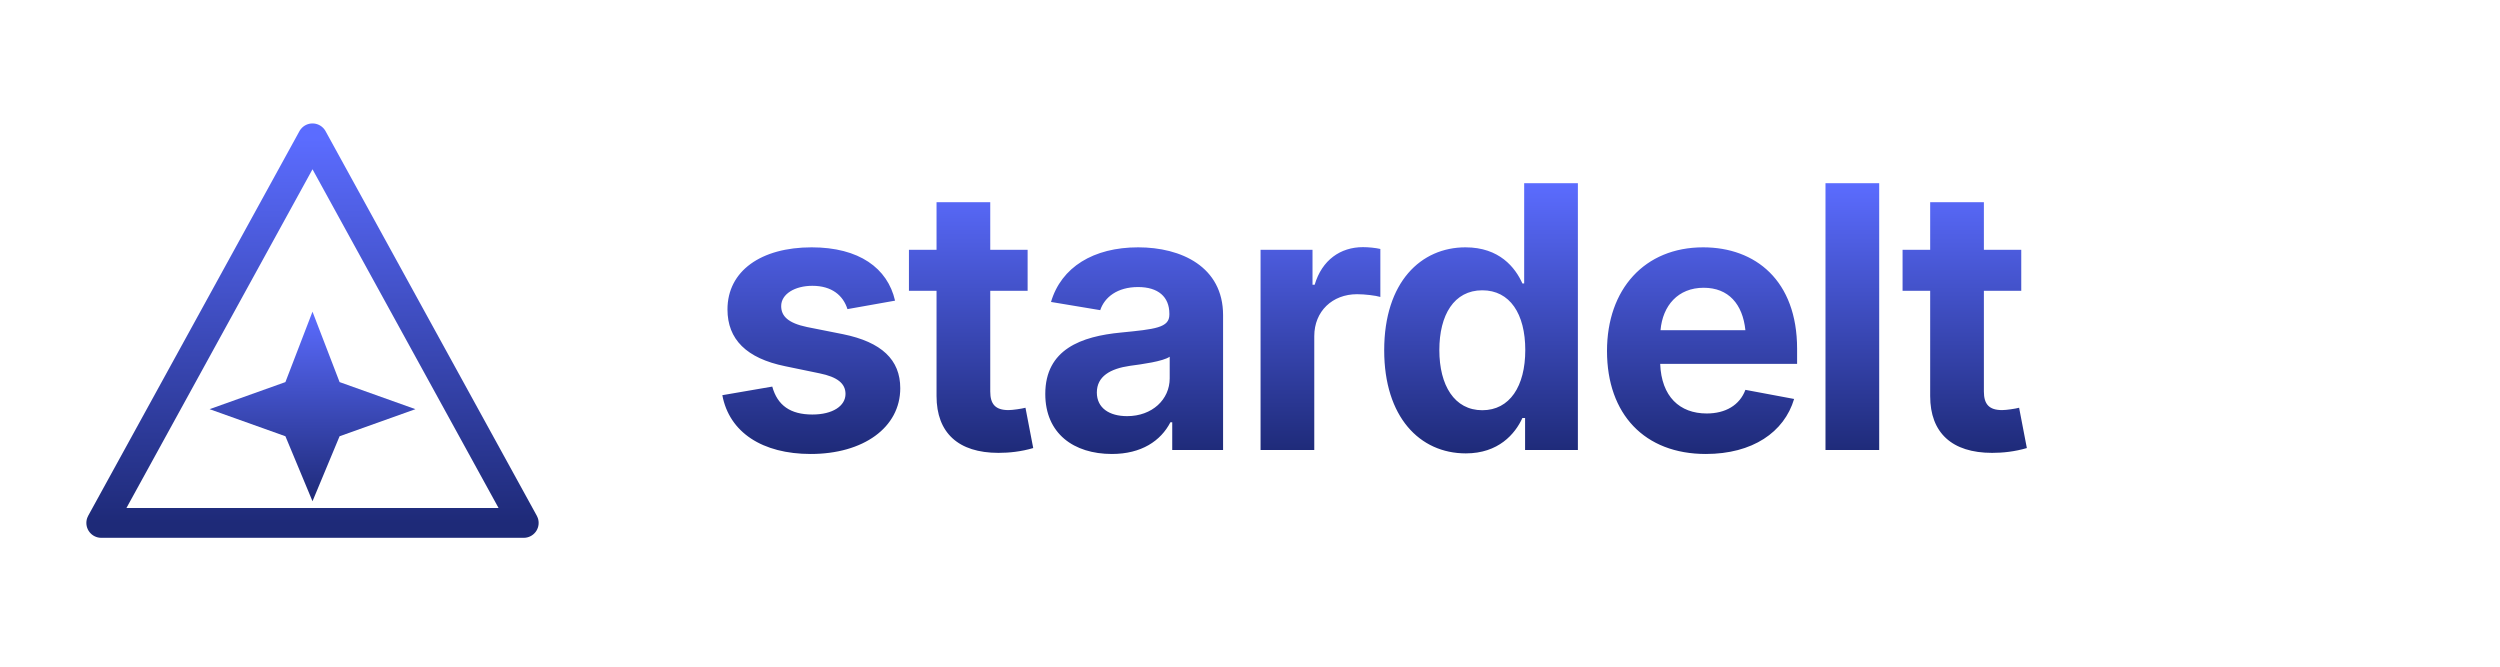
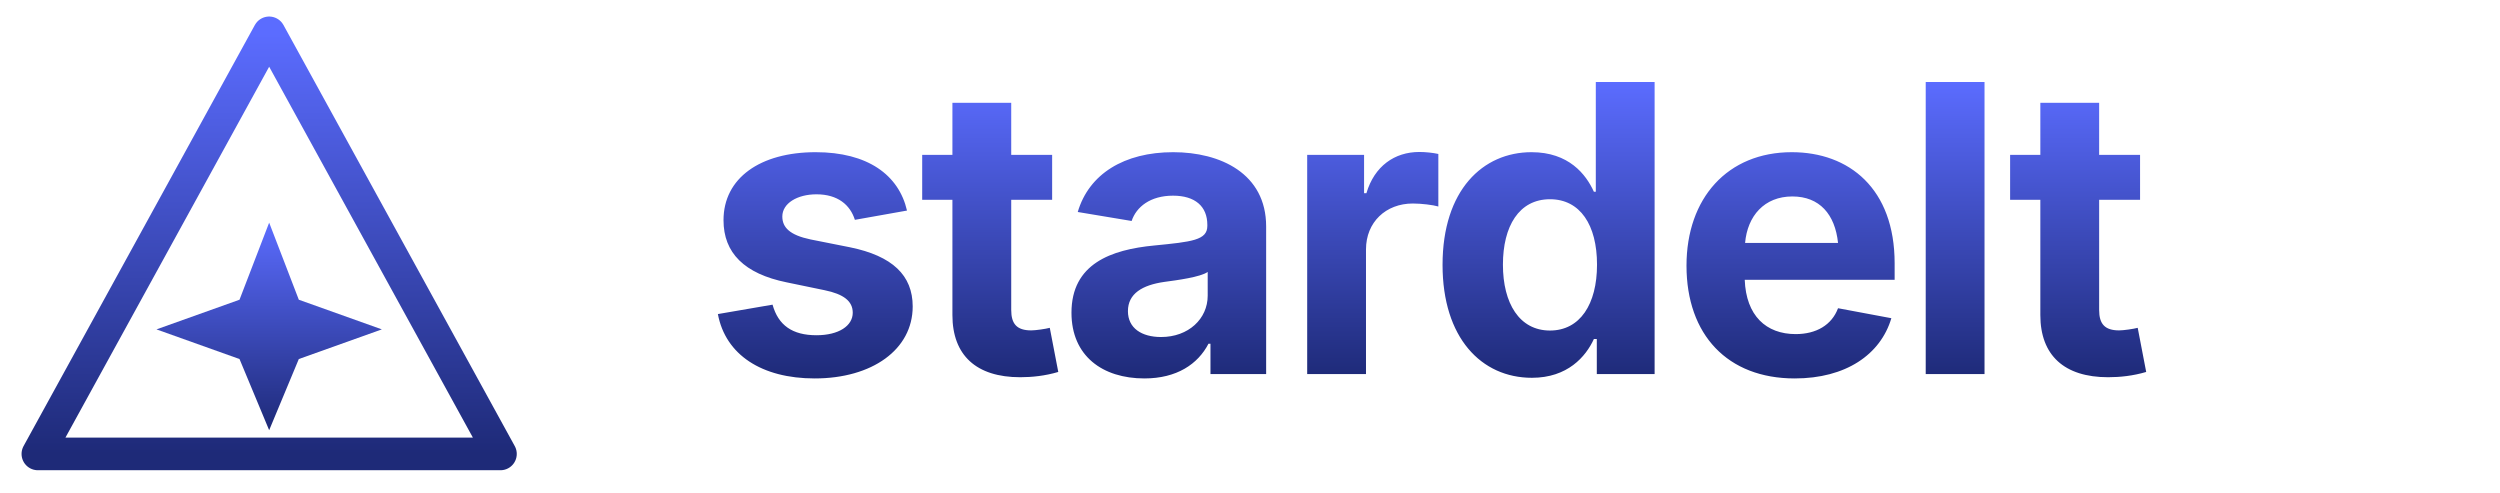
- <svg xmlns="http://www.w3.org/2000/svg" viewBox="0 0 600 160" role="img" aria-label="stardelt — wordmark">
+ <svg xmlns="http://www.w3.org/2000/svg" viewBox="16 26 548 108" role="img" aria-label="stardelt — wordmark">
  <defs>
    <linearGradient id="stardeltGradient" x1="0" y1="0" x2="0" y2="1">
      <stop offset="0%" stop-color="#5b6cff" />
      <stop offset="100%" stop-color="#1e2a78" />
    </linearGradient>
  </defs>
  <g transform="translate(10,15) scale(0.65)">
    <polygon points="100,28 178,170 22,170" fill="none" stroke="url(#stardeltGradient)" stroke-width="11" stroke-linejoin="round" stroke-linecap="round" />
    <polygon points="100,92 110,118 138,128 110,138 100,162 90,138 62,128 90,118" fill="url(#stardeltGradient)" />
  </g>
  <text x="170" y="108" font-family="-apple-system, BlinkMacSystemFont, 'Segoe UI', Inter, Helvetica, Arial, sans-serif" font-size="88" font-weight="700" letter-spacing="-2" fill="url(#stardeltGradient)">stardelt</text>
</svg>
